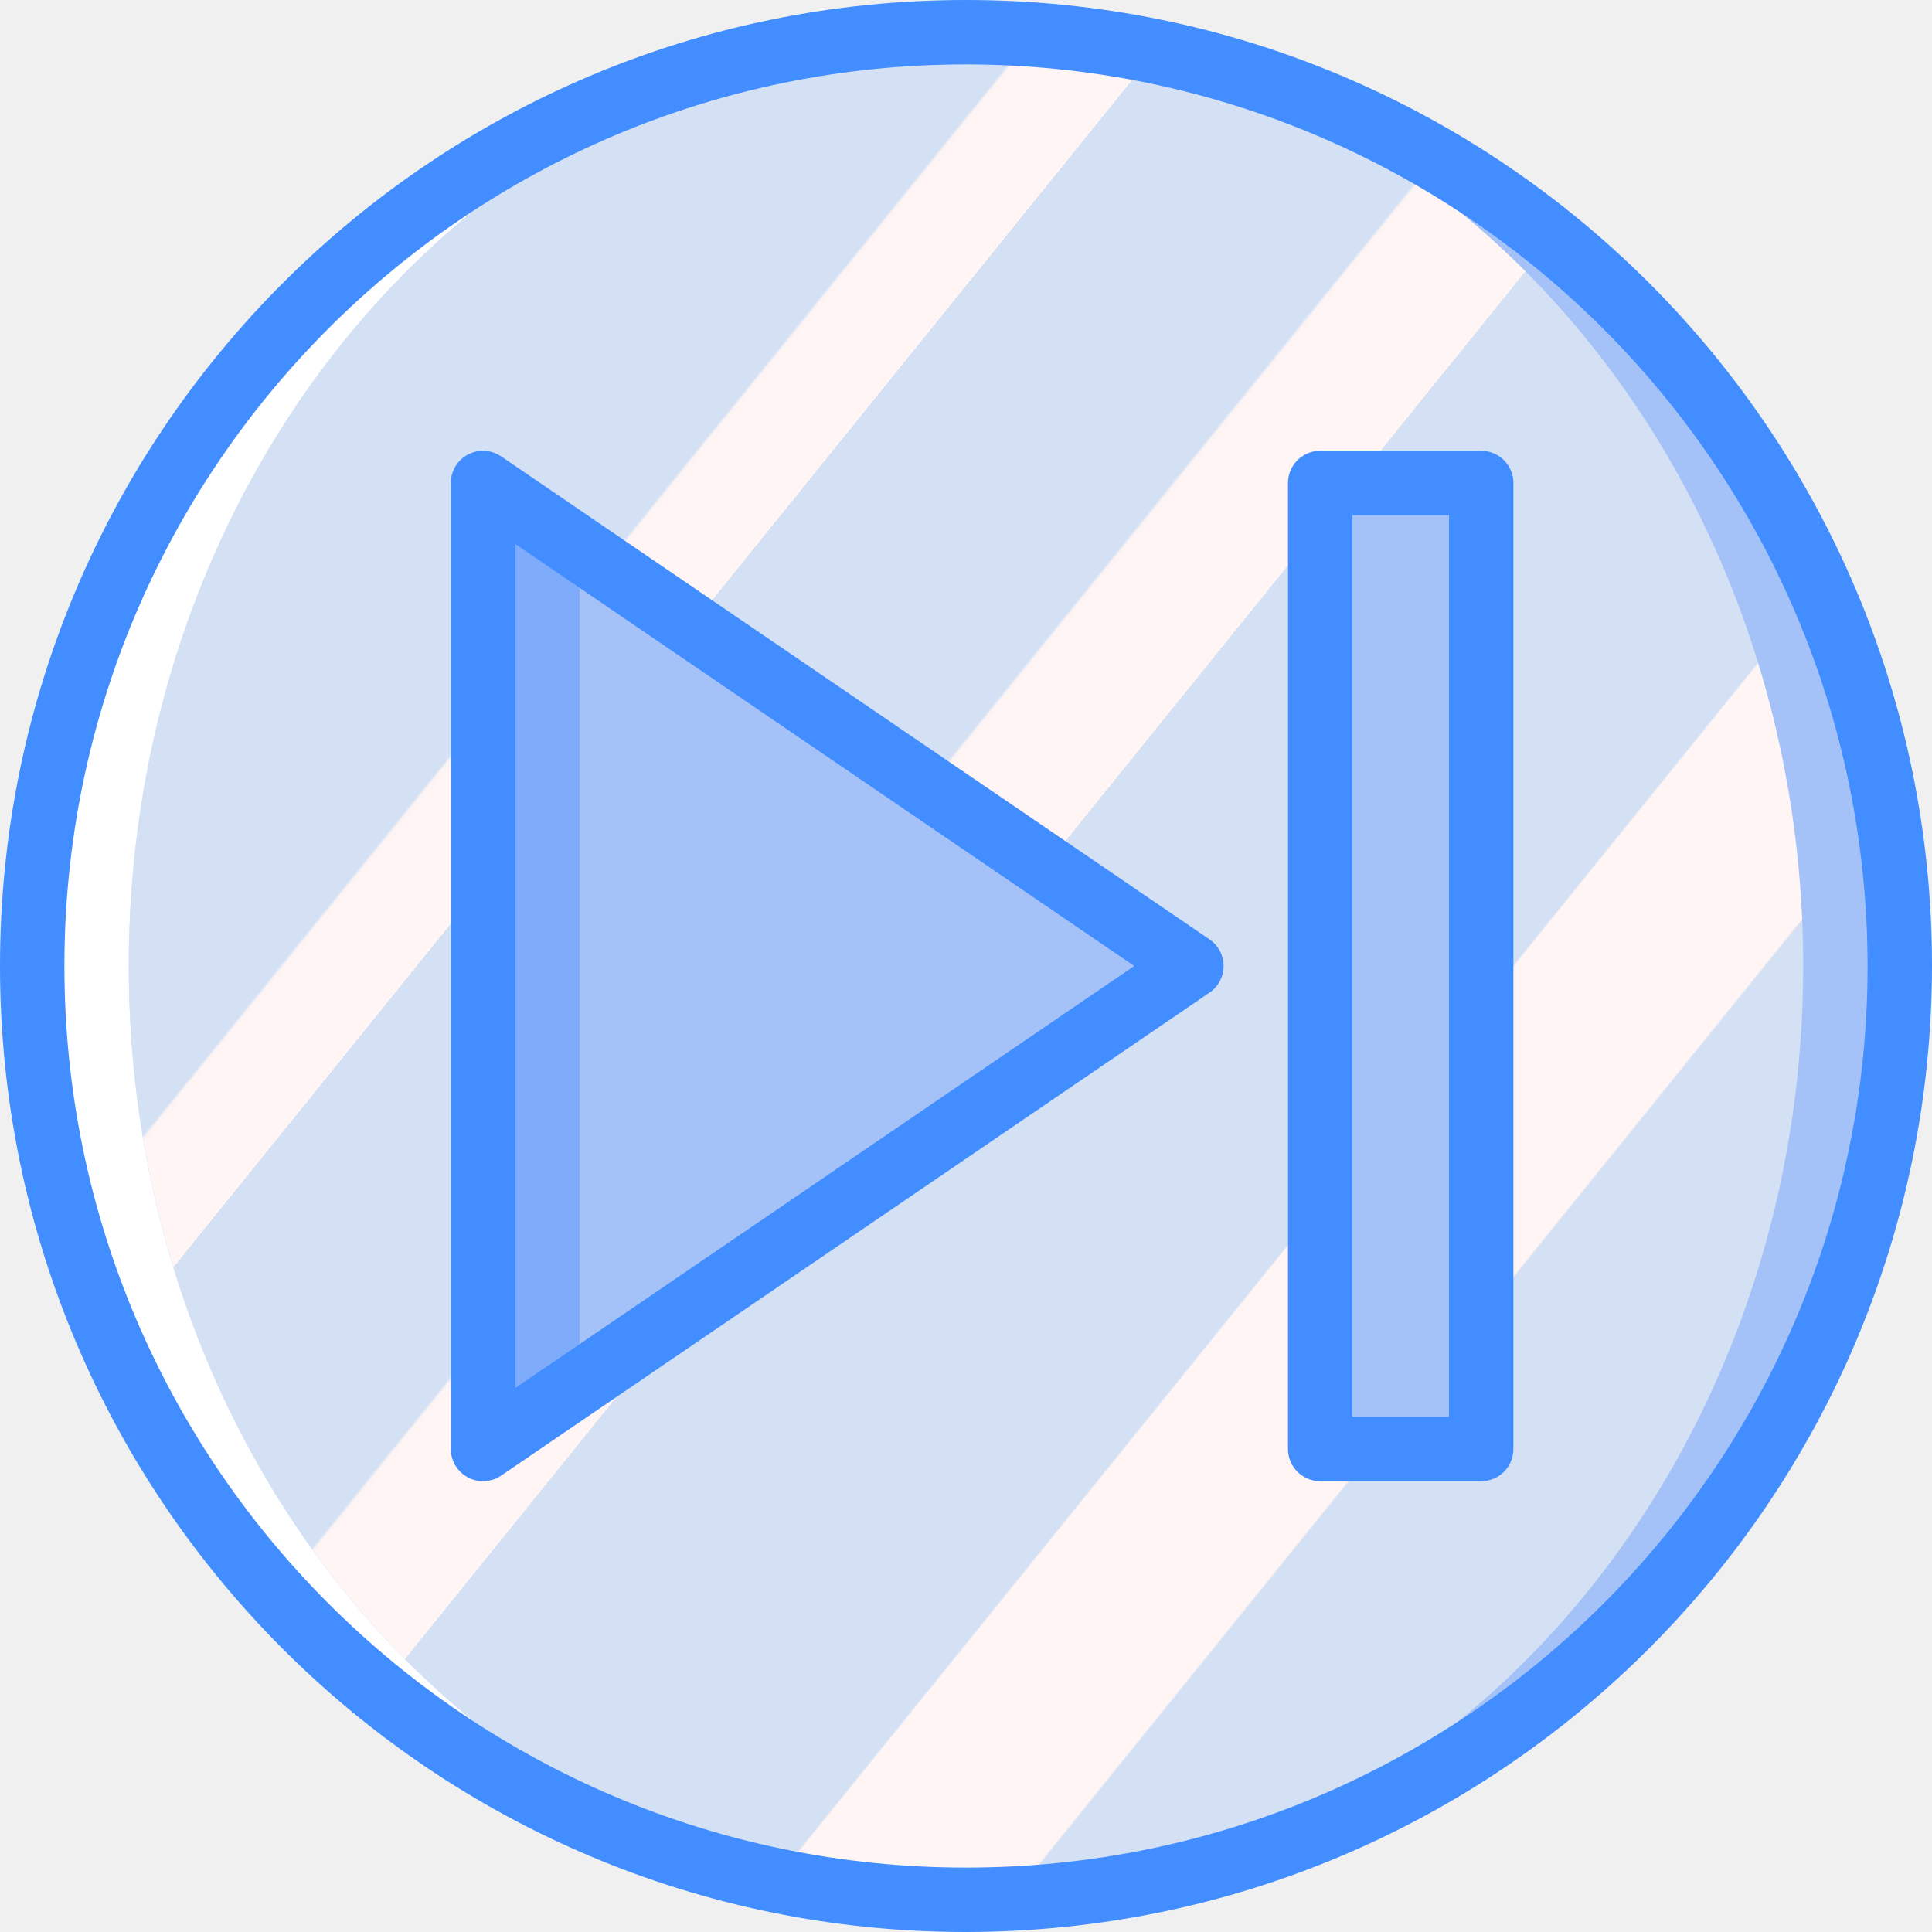
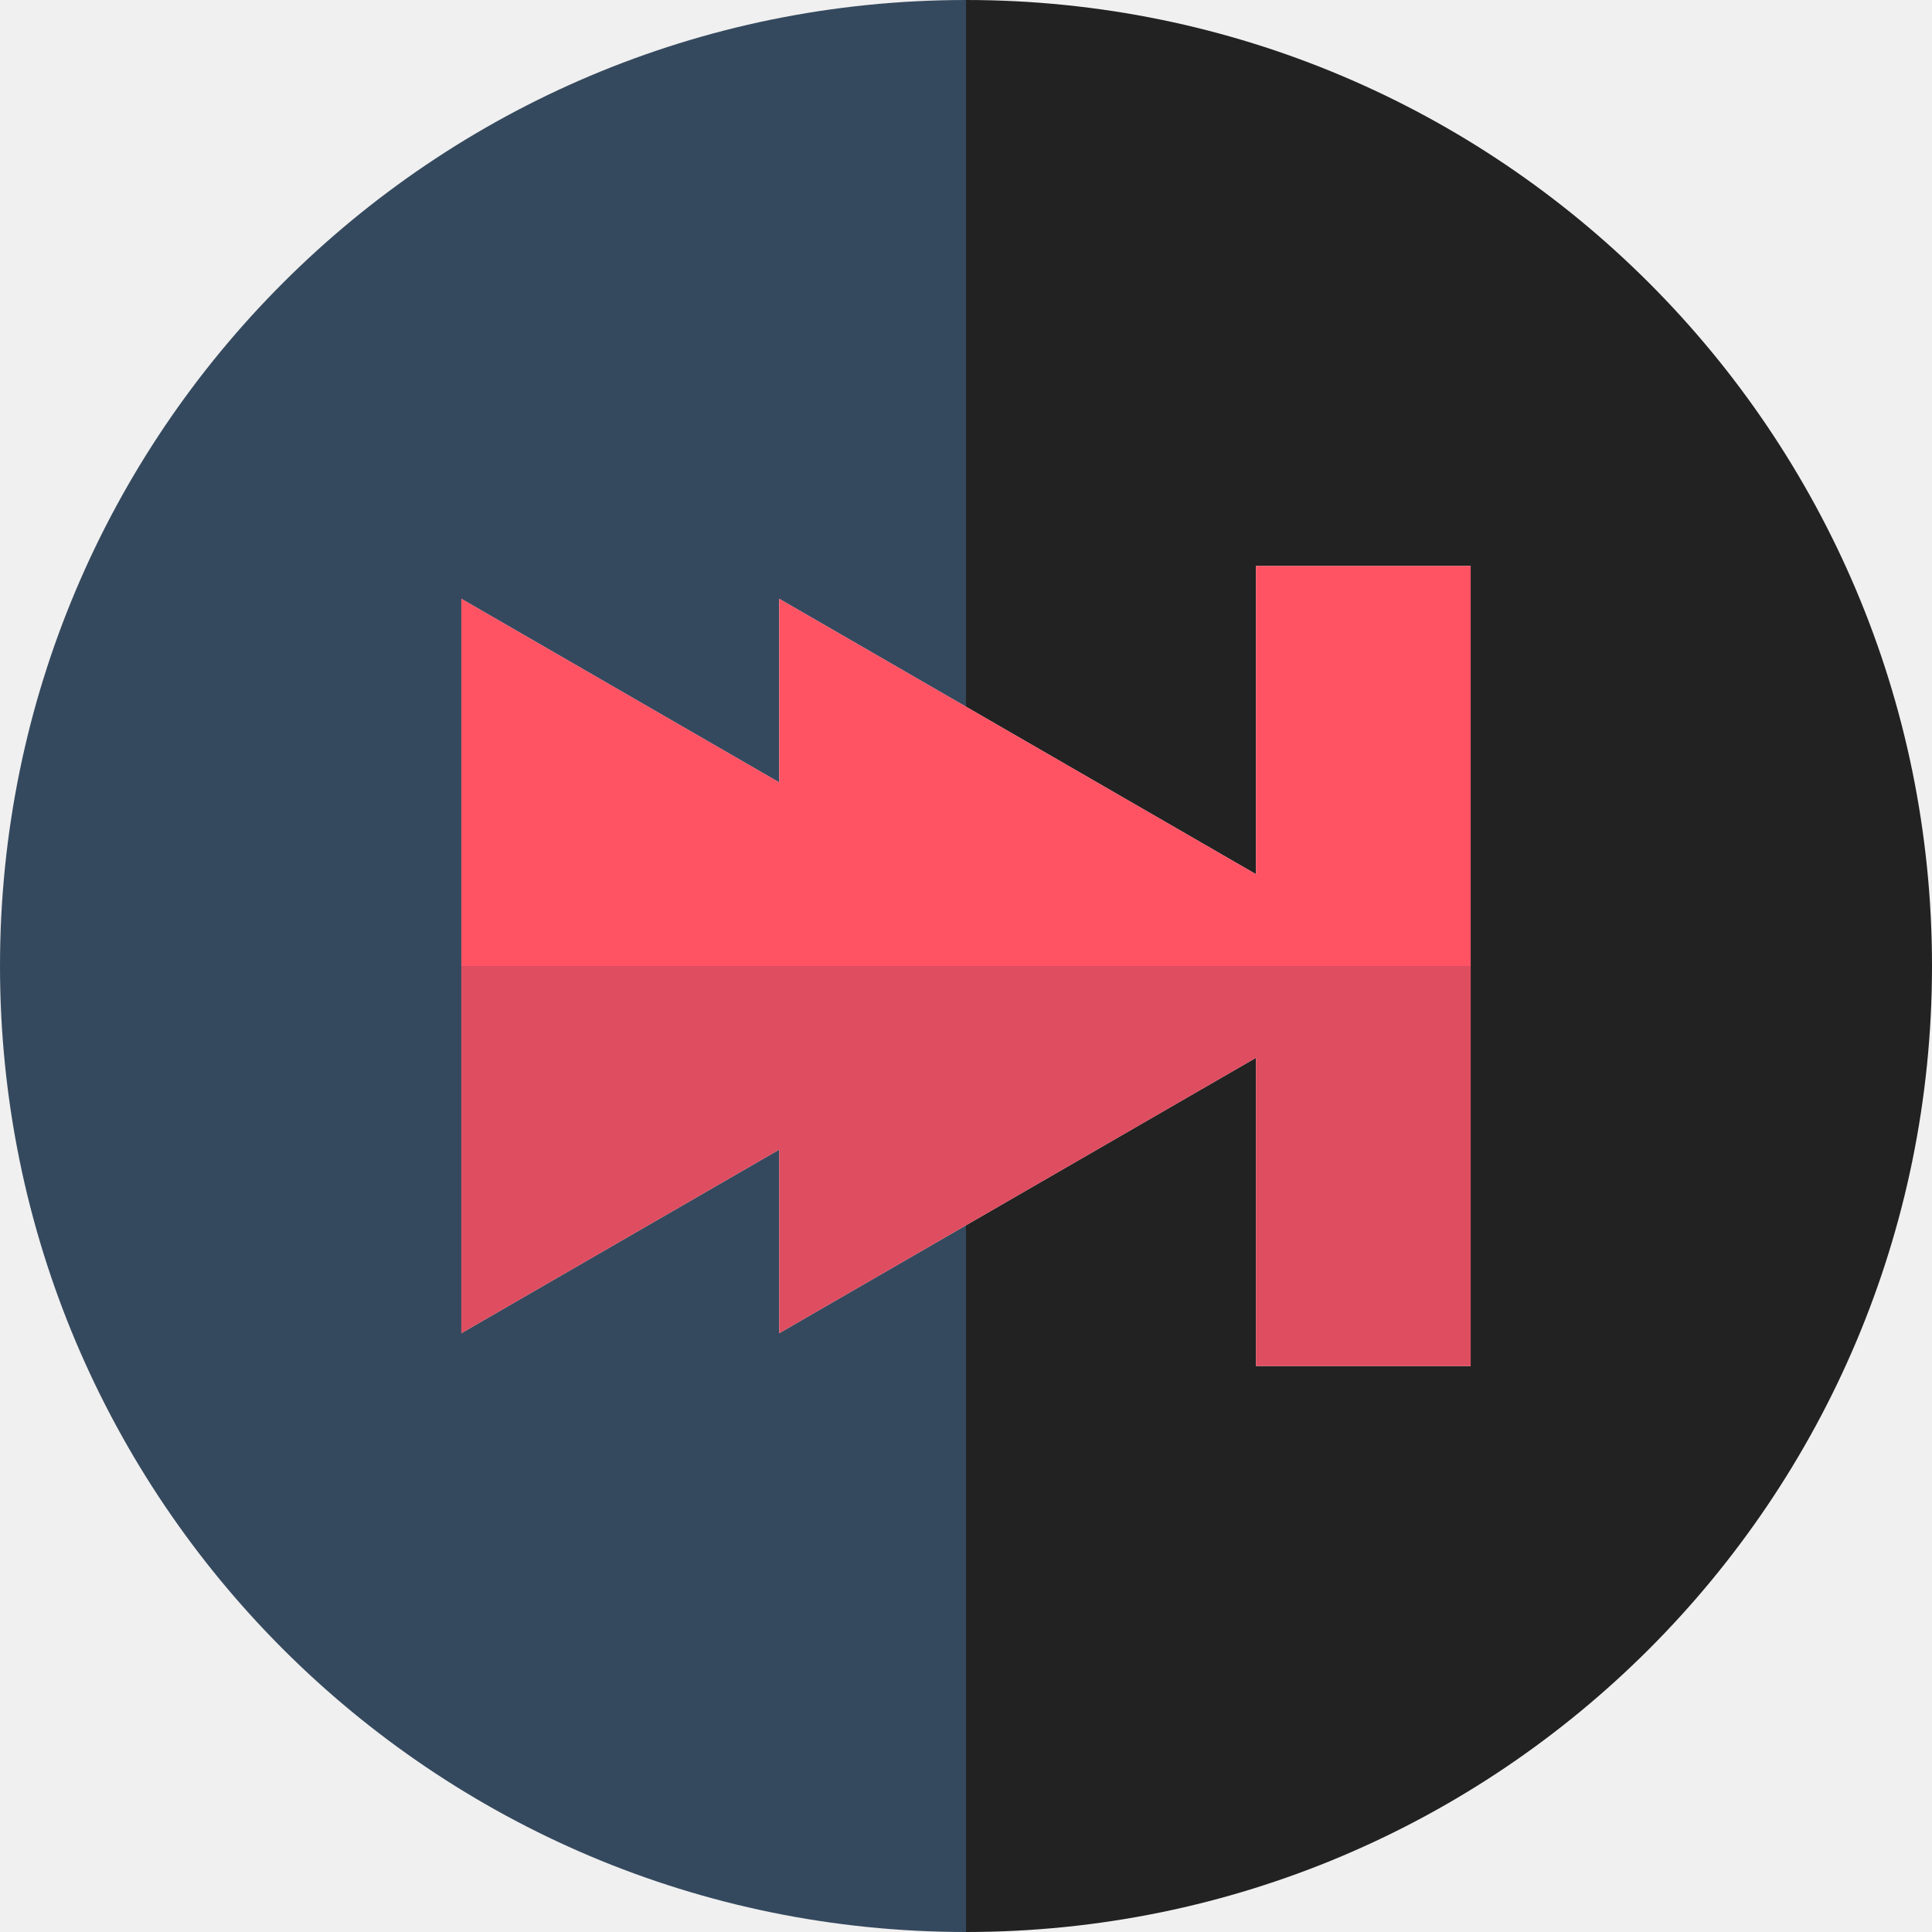
- <svg xmlns="http://www.w3.org/2000/svg" version="1.1" id="Capa_1" x="0px" y="0px" viewBox="0 0 512 512" style="enable-background:new 0 0 512 512;" xml:space="preserve">
+ <svg xmlns="http://www.w3.org/2000/svg" version="1.1" id="Layer_1" x="0px" y="0px" viewBox="0 0 495 495" style="enable-background:new 0 0 495 495;" xml:space="preserve" width="512px" height="512px" class="">
  <g>
-     <circle style="fill:#A4C2F7;" cx="256" cy="256" r="247.467" />
-     <linearGradient id="SVGID_1_" gradientUnits="userSpaceOnUse" x1="-48.764" y1="652.555" x2="-48.015" y2="651.883" gradientTransform="matrix(443.7334 0 0 -494.9333 21728.068 323061.031)">
-       <stop offset="0" style="stop-color:#D4E1F4" />
-       <stop offset="0.172" style="stop-color:#D4E1F4" />
-       <stop offset="0.2" style="stop-color:#D4E1F4" />
-       <stop offset="0.2" style="stop-color:#DAE4F4" />
-       <stop offset="0.201" style="stop-color:#EBEBF4" />
-       <stop offset="0.201" style="stop-color:#F6F1F4" />
-       <stop offset="0.202" style="stop-color:#FDF4F4" />
-       <stop offset="0.205" style="stop-color:#FFF5F4" />
-       <stop offset="0.252" style="stop-color:#FFF5F4" />
-       <stop offset="0.26" style="stop-color:#FFF5F4" />
-       <stop offset="0.26" style="stop-color:#D4E1F4" />
-       <stop offset="0.397" style="stop-color:#D4E1F4" />
-       <stop offset="0.42" style="stop-color:#D4E1F4" />
-       <stop offset="0.42" style="stop-color:#DAE4F4" />
-       <stop offset="0.421" style="stop-color:#EBEBF4" />
-       <stop offset="0.421" style="stop-color:#F6F1F4" />
-       <stop offset="0.422" style="stop-color:#FDF4F4" />
-       <stop offset="0.425" style="stop-color:#FFF5F4" />
-       <stop offset="0.489" style="stop-color:#FFF5F4" />
-       <stop offset="0.5" style="stop-color:#FFF5F4" />
-       <stop offset="0.5" style="stop-color:#F9F2F4" />
-       <stop offset="0.5" style="stop-color:#E8EBF4" />
-       <stop offset="0.5" style="stop-color:#DDE5F4" />
-       <stop offset="0.5" style="stop-color:#D6E2F4" />
-       <stop offset="0.501" style="stop-color:#D4E1F4" />
-       <stop offset="0.706" style="stop-color:#D4E1F4" />
-       <stop offset="0.74" style="stop-color:#D4E1F4" />
-       <stop offset="0.741" style="stop-color:#FFF5F4" />
-       <stop offset="0.835" style="stop-color:#FFF5F4" />
-       <stop offset="0.85" style="stop-color:#FFF5F4" />
-       <stop offset="0.851" style="stop-color:#D4E1F4" />
-     </linearGradient>
-     <ellipse style="fill:url(#SVGID_1_);" cx="256" cy="256" rx="221.867" ry="247.467" />
-     <path style="fill:#FFFFFF;" d="M34.133,256C34.133,119.327,133.467,8.533,256,8.533C119.328,8.533,8.533,119.328,8.533,256   S119.328,503.467,256,503.467C133.467,503.467,34.133,392.672,34.133,256z" />
-     <path style="fill:#428DFF;" d="M256,512C114.615,512,0,397.385,0,256S114.615,0,256,0s256,114.615,256,256   C511.84,397.319,397.319,511.84,256,512z M256,17.067C124.041,17.067,17.067,124.041,17.067,256S124.041,494.933,256,494.933   S494.933,387.959,494.933,256C494.785,124.102,387.898,17.215,256,17.067z" />
-     <rect x="358.4" y="128" style="fill:#A4C2F7;" width="25.6" height="256" />
-     <polygon style="fill:#7FACFA;" points="315.733,256 128,384 128,258.33 128,128  " />
-     <path style="fill:#A4C2F7;" d="M294.719,248.326c-14.436-23.038-58.295-43.766-81.637-59.611   c-20.065-13.621-40.944-24.279-59.481-39.138v220.26c5.551-3.119,11.024-6.267,16.522-9.404c-1.827-4.199-0.237-9.101,3.707-11.427   c3.453-1.592,7.049-2.856,10.739-3.775c1.463-0.384,2.997-0.402,4.468-0.054c16.151-16.245,34.206-30.479,53.771-42.393   c0.495-0.223,1.008-0.401,1.535-0.532c0.6-0.621,1.279-1.159,2.021-1.601c11.388-6.686,23.085-12.694,34.911-18.433   c-1.889-4.146-0.393-9.049,3.489-11.433c5.177-3.4,11.02-5.656,17.139-6.62c0.979-0.12,1.968-0.132,2.949-0.035   c0.873-3.448,0.28-7.104-1.64-10.098C301.291,251.037,298.217,248.972,294.719,248.326L294.719,248.326z" />
    <g>
-       <path style="fill:#428DFF;" d="M128,392.533c-4.711-0.004-8.53-3.822-8.533-8.533V128c0.001-3.163,1.752-6.065,4.548-7.543    c2.796-1.478,6.18-1.288,8.794,0.493l187.733,128c2.331,1.59,3.725,4.229,3.725,7.05c0,2.821-1.394,5.46-3.725,7.05l-187.733,128    C131.391,392.016,129.715,392.533,128,392.533L128,392.533z M136.533,144.15v223.7L300.588,256L136.533,144.15z" />
-       <path style="fill:#428DFF;" d="M392.533,392.533h-42.667c-2.263,0.001-4.434-0.898-6.035-2.499c-1.6-1.6-2.499-3.771-2.499-6.035    V128c-0.001-2.263,0.898-4.434,2.499-6.035s3.771-2.499,6.035-2.499h42.667c2.263-0.001,4.434,0.898,6.035,2.499    c1.6,1.6,2.499,3.771,2.499,6.035v256c0.001,2.263-0.898,4.434-2.499,6.035C396.968,391.635,394.797,392.534,392.533,392.533z     M358.4,375.467H384V136.533h-25.6V375.467z" />
+       <path style="fill:#35495E" d="M199.64,341.58v-47.04l-81.44,47.04V153.42l81.44,47.04v-47.04l47.86,27.644V0   C110.81,0,0,110.81,0,247.5S110.81,495,247.5,495V313.936L199.64,341.58z" data-original="#6D2C93" class="" data-old_color="#6D2C93" />
+       <path style="fill:#222222" d="M247.5,0v181.064l74.3,42.916V145h55v205h-55v-78.98l-74.3,42.916V495   C384.19,495,495,384.19,495,247.5S384.19,0,247.5,0z" data-original="#3D1952" class="" data-old_color="#3D1952" />
+       <polygon style="fill:#DF4D60" points="118.2,247.5 118.2,341.58 199.64,294.54 199.64,341.58 247.5,313.936 321.8,271.02    321.8,350 376.8,350 376.8,247.5  " data-original="#9CDD05" class="active-path" data-old_color="#9CDD05" />
+       <polygon style="fill:#FF5364" points="199.64,200.46 118.2,153.42 118.2,247.5 376.8,247.5 376.8,145 321.8,145 321.8,223.98    247.5,181.064 199.64,153.42  " data-original="#B2FA09" class="" data-old_color="#B2FA09" />
    </g>
  </g>
-   <g>
- </g>
-   <g>
- </g>
-   <g>
- </g>
-   <g>
- </g>
-   <g>
- </g>
-   <g>
- </g>
-   <g>
- </g>
-   <g>
- </g>
-   <g>
- </g>
-   <g>
- </g>
-   <g>
- </g>
-   <g>
- </g>
-   <g>
- </g>
-   <g>
- </g>
-   <g>
- </g>
</svg>
